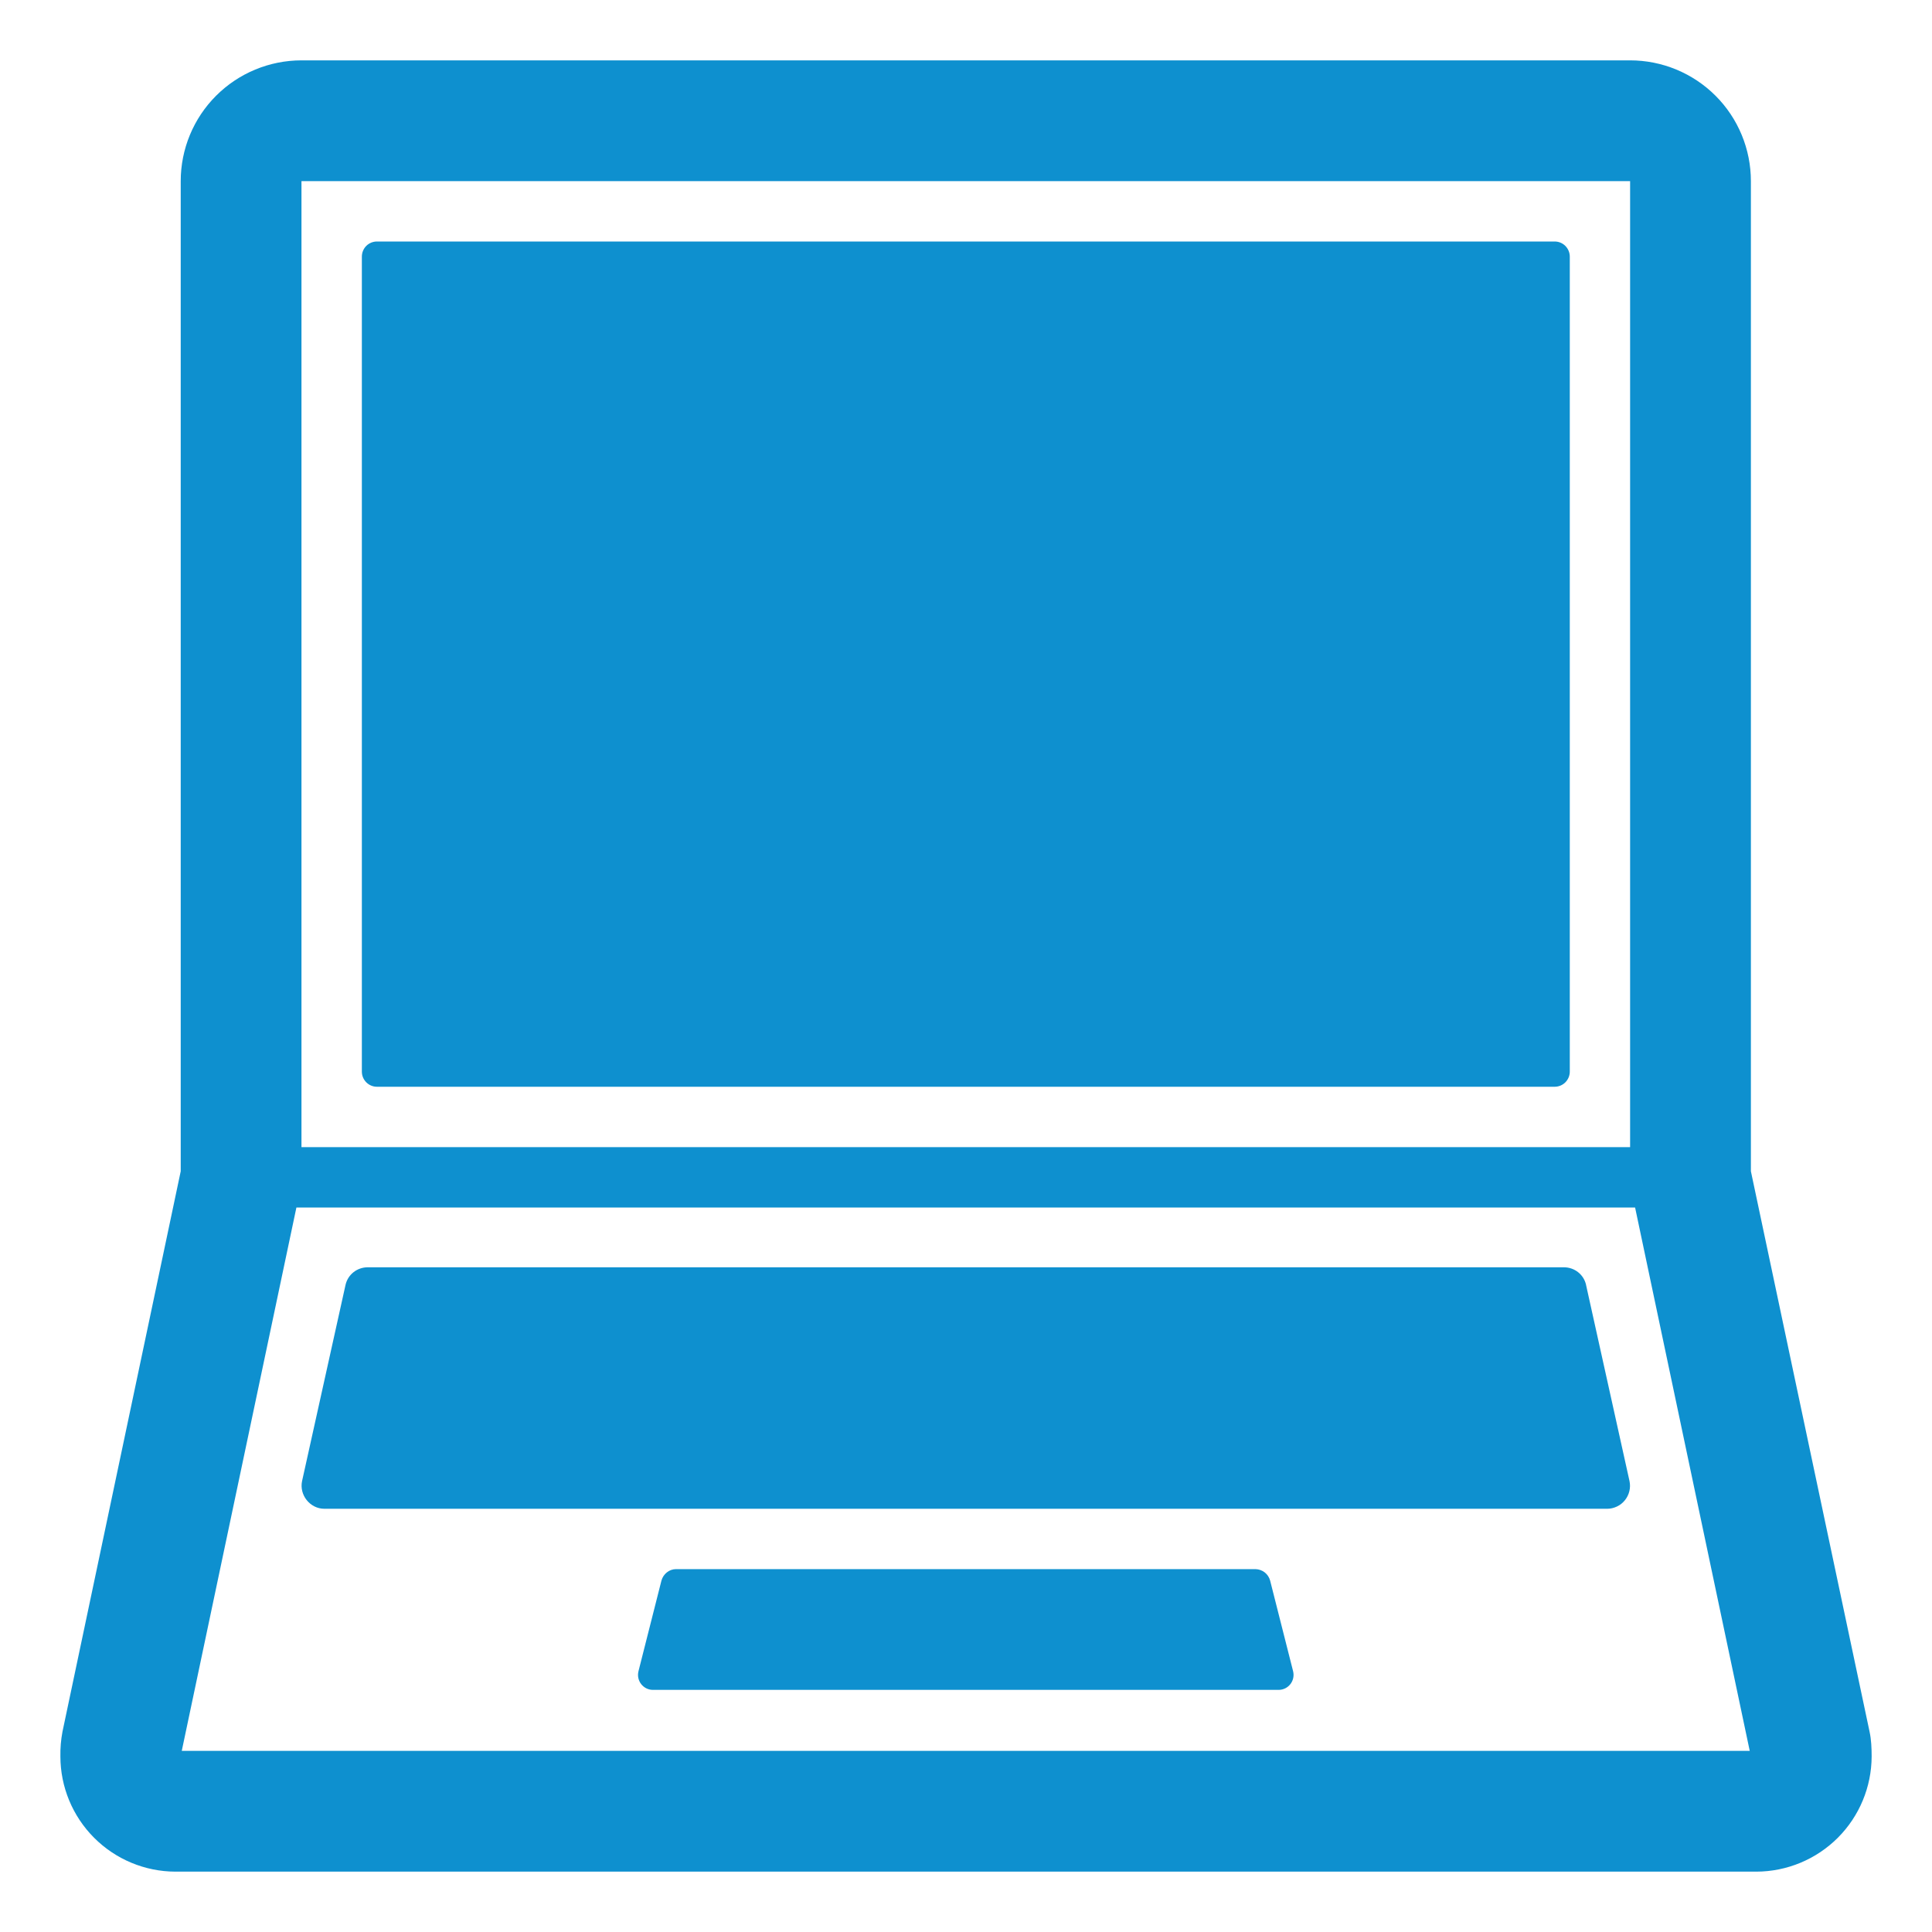
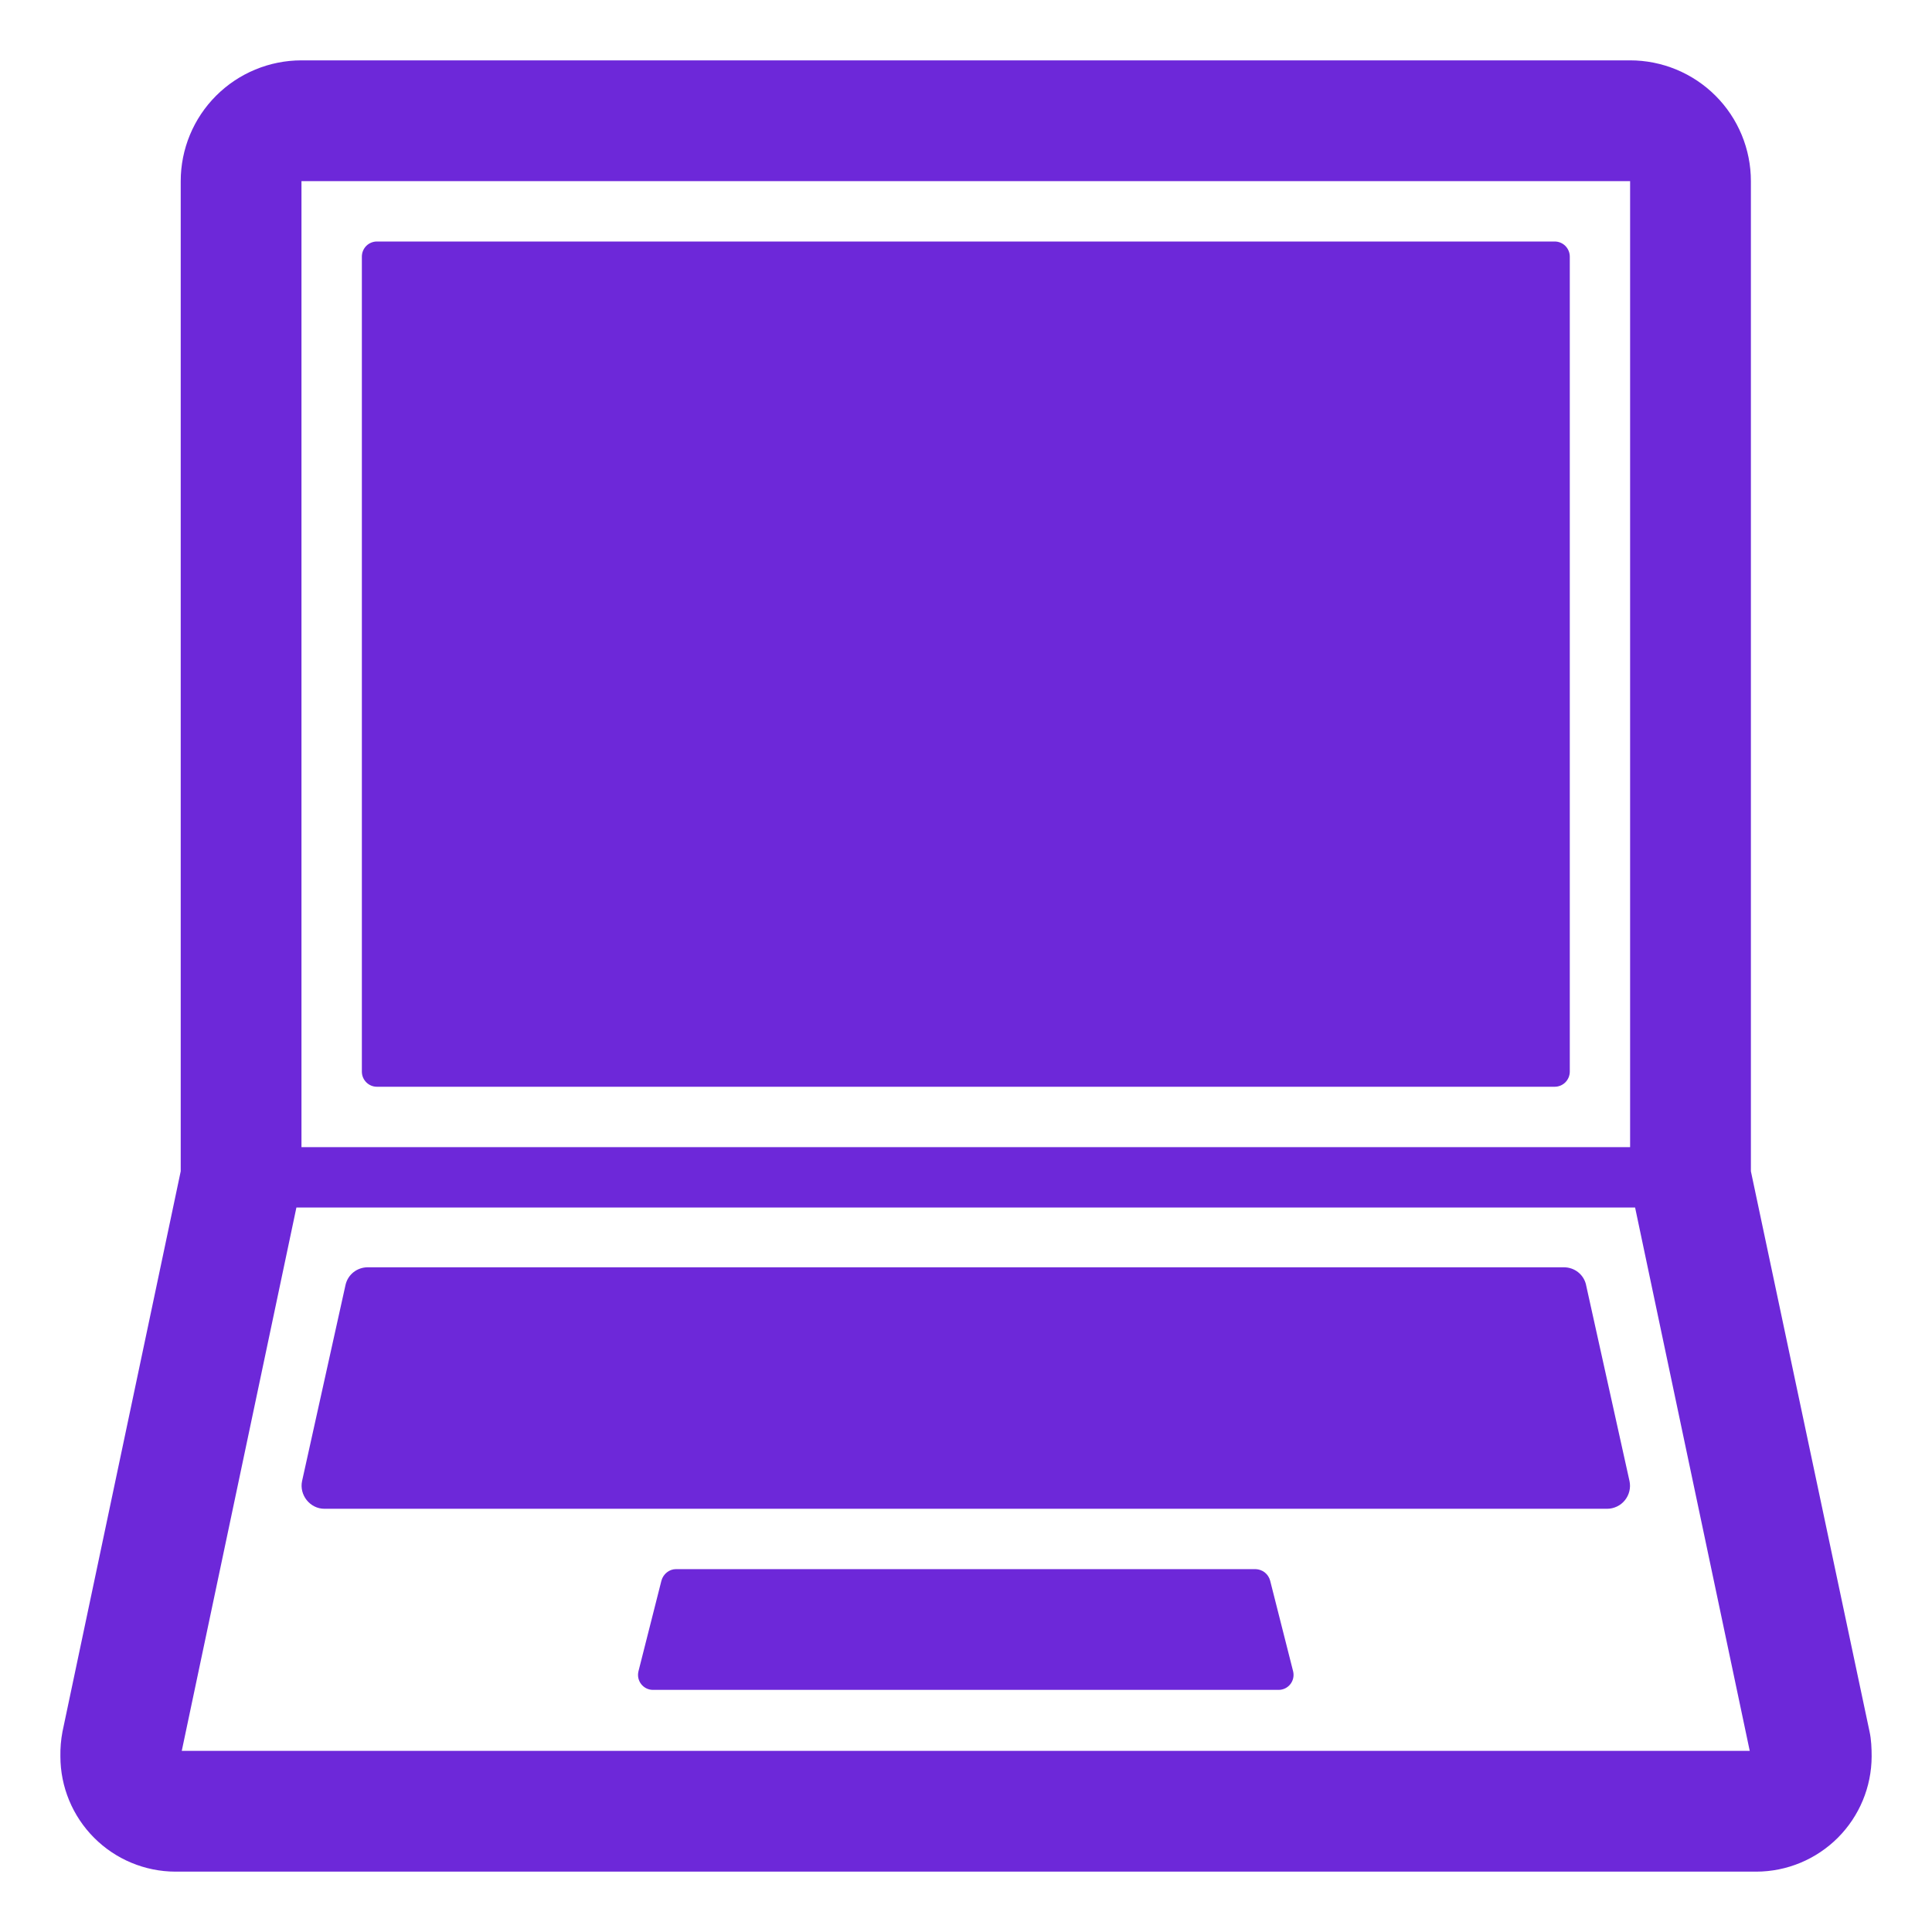
<svg xmlns="http://www.w3.org/2000/svg" width="50" height="50" viewBox="0 0 50 50" fill="none">
-   <path d="M9.755 6.25C9.652 6.25 9.552 6.291 9.479 6.364C9.406 6.438 9.365 6.537 9.365 6.641V27.734C9.365 27.95 9.54 28.125 9.755 28.125H40.235C40.339 28.125 40.438 28.084 40.511 28.011C40.584 27.937 40.626 27.838 40.626 27.734V6.641C40.626 6.537 40.584 6.438 40.511 6.364C40.438 6.291 40.339 6.25 40.235 6.25H9.755ZM41.046 33.25L42.171 38.328C42.19 38.414 42.189 38.504 42.168 38.59C42.148 38.676 42.108 38.756 42.053 38.825C41.998 38.894 41.928 38.95 41.848 38.988C41.768 39.026 41.681 39.047 41.593 39.047H8.396C8.021 39.047 7.74 38.688 7.818 38.328L8.943 33.25C9.005 32.984 9.24 32.797 9.521 32.797H40.469C40.751 32.797 40.985 32.984 41.047 33.25M16.899 43.734H33.09C33.34 43.734 33.527 43.5 33.465 43.25L32.871 40.906C32.849 40.823 32.8 40.749 32.733 40.695C32.665 40.642 32.582 40.612 32.496 40.609H17.493C17.321 40.609 17.165 40.734 17.118 40.906L16.524 43.25C16.462 43.5 16.649 43.734 16.899 43.734Z" fill="#0E90CF" />
-   <path d="M48.385 44.82L45.313 30.312V4.688C45.313 4.277 45.232 3.87 45.075 3.491C44.918 3.112 44.688 2.767 44.397 2.477C44.107 2.187 43.762 1.957 43.383 1.8C43.004 1.643 42.597 1.562 42.187 1.562H7.802C6.973 1.562 6.178 1.892 5.592 2.478C5.006 3.064 4.677 3.859 4.677 4.688V30.312L1.616 44.82C1.577 45.029 1.559 45.242 1.563 45.455C1.563 46.244 1.877 47.001 2.434 47.56C2.991 48.119 3.747 48.435 4.536 48.438H45.454C46.244 48.436 47.002 48.121 47.562 47.562C48.121 47.003 48.436 46.245 48.438 45.455C48.438 45.252 48.429 45.019 48.385 44.82ZM42.187 4.688V29.688H7.802V4.688H42.187ZM45.283 45.312H4.704L7.671 31.25H42.316L45.283 45.312Z" fill="#0E90CF" />
+   <path d="M9.755 6.25C9.652 6.25 9.552 6.291 9.479 6.364C9.406 6.438 9.365 6.537 9.365 6.641V27.734C9.365 27.95 9.54 28.125 9.755 28.125H40.235C40.339 28.125 40.438 28.084 40.511 28.011C40.584 27.937 40.626 27.838 40.626 27.734V6.641C40.626 6.537 40.584 6.438 40.511 6.364C40.438 6.291 40.339 6.25 40.235 6.25H9.755ZM41.046 33.25L42.171 38.328C42.19 38.414 42.189 38.504 42.168 38.59C42.148 38.676 42.108 38.756 42.053 38.825C41.998 38.894 41.928 38.95 41.848 38.988C41.768 39.026 41.681 39.047 41.593 39.047H8.396C8.021 39.047 7.74 38.688 7.818 38.328L8.943 33.25C9.005 32.984 9.24 32.797 9.521 32.797H40.469C40.751 32.797 40.985 32.984 41.047 33.25M16.899 43.734H33.09C33.34 43.734 33.527 43.5 33.465 43.25L32.871 40.906C32.849 40.823 32.8 40.749 32.733 40.695C32.665 40.642 32.582 40.612 32.496 40.609H17.493C17.321 40.609 17.165 40.734 17.118 40.906L16.524 43.25C16.462 43.5 16.649 43.734 16.899 43.734Z" fill="#6d28d9" />
+   <path d="M48.385 44.82L45.313 30.312V4.688C45.313 4.277 45.232 3.87 45.075 3.491C44.918 3.112 44.688 2.767 44.397 2.477C44.107 2.187 43.762 1.957 43.383 1.8C43.004 1.643 42.597 1.562 42.187 1.562H7.802C6.973 1.562 6.178 1.892 5.592 2.478C5.006 3.064 4.677 3.859 4.677 4.688V30.312L1.616 44.82C1.577 45.029 1.559 45.242 1.563 45.455C1.563 46.244 1.877 47.001 2.434 47.56C2.991 48.119 3.747 48.435 4.536 48.438H45.454C46.244 48.436 47.002 48.121 47.562 47.562C48.121 47.003 48.436 46.245 48.438 45.455C48.438 45.252 48.429 45.019 48.385 44.82ZM42.187 4.688V29.688H7.802V4.688H42.187ZM45.283 45.312H4.704L7.671 31.25H42.316L45.283 45.312Z" fill="#6d28d9" />
</svg>
